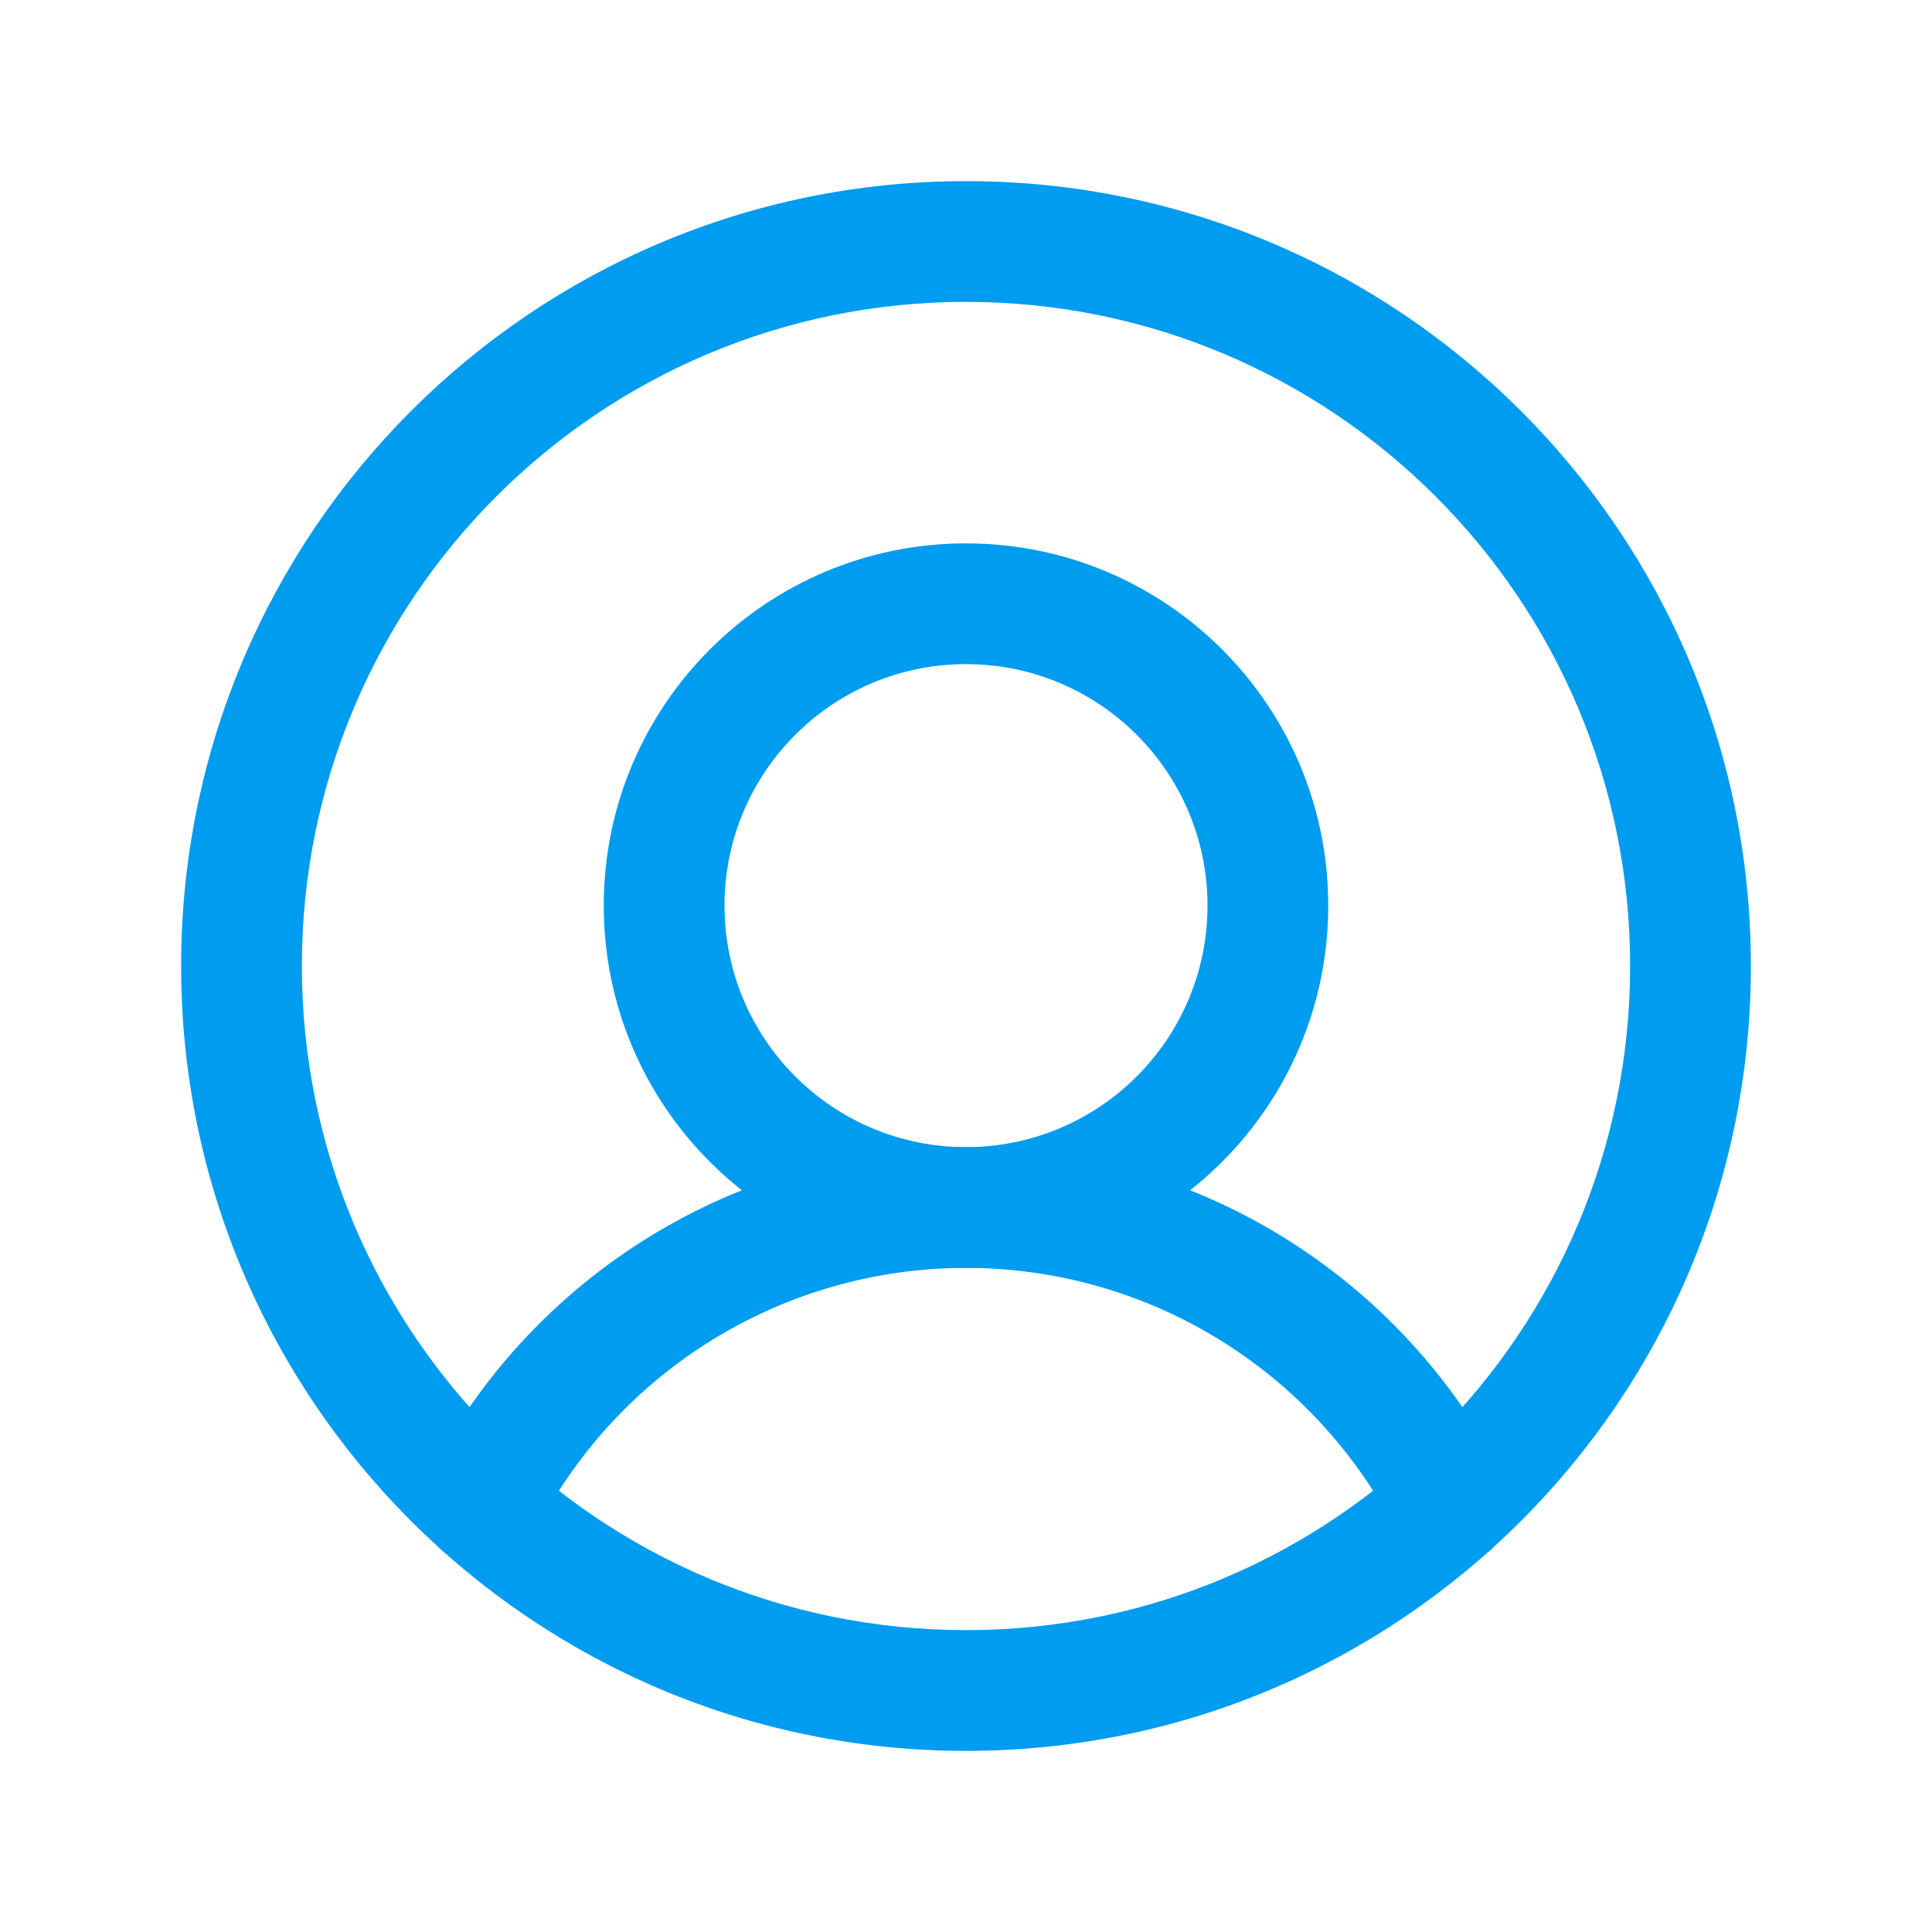
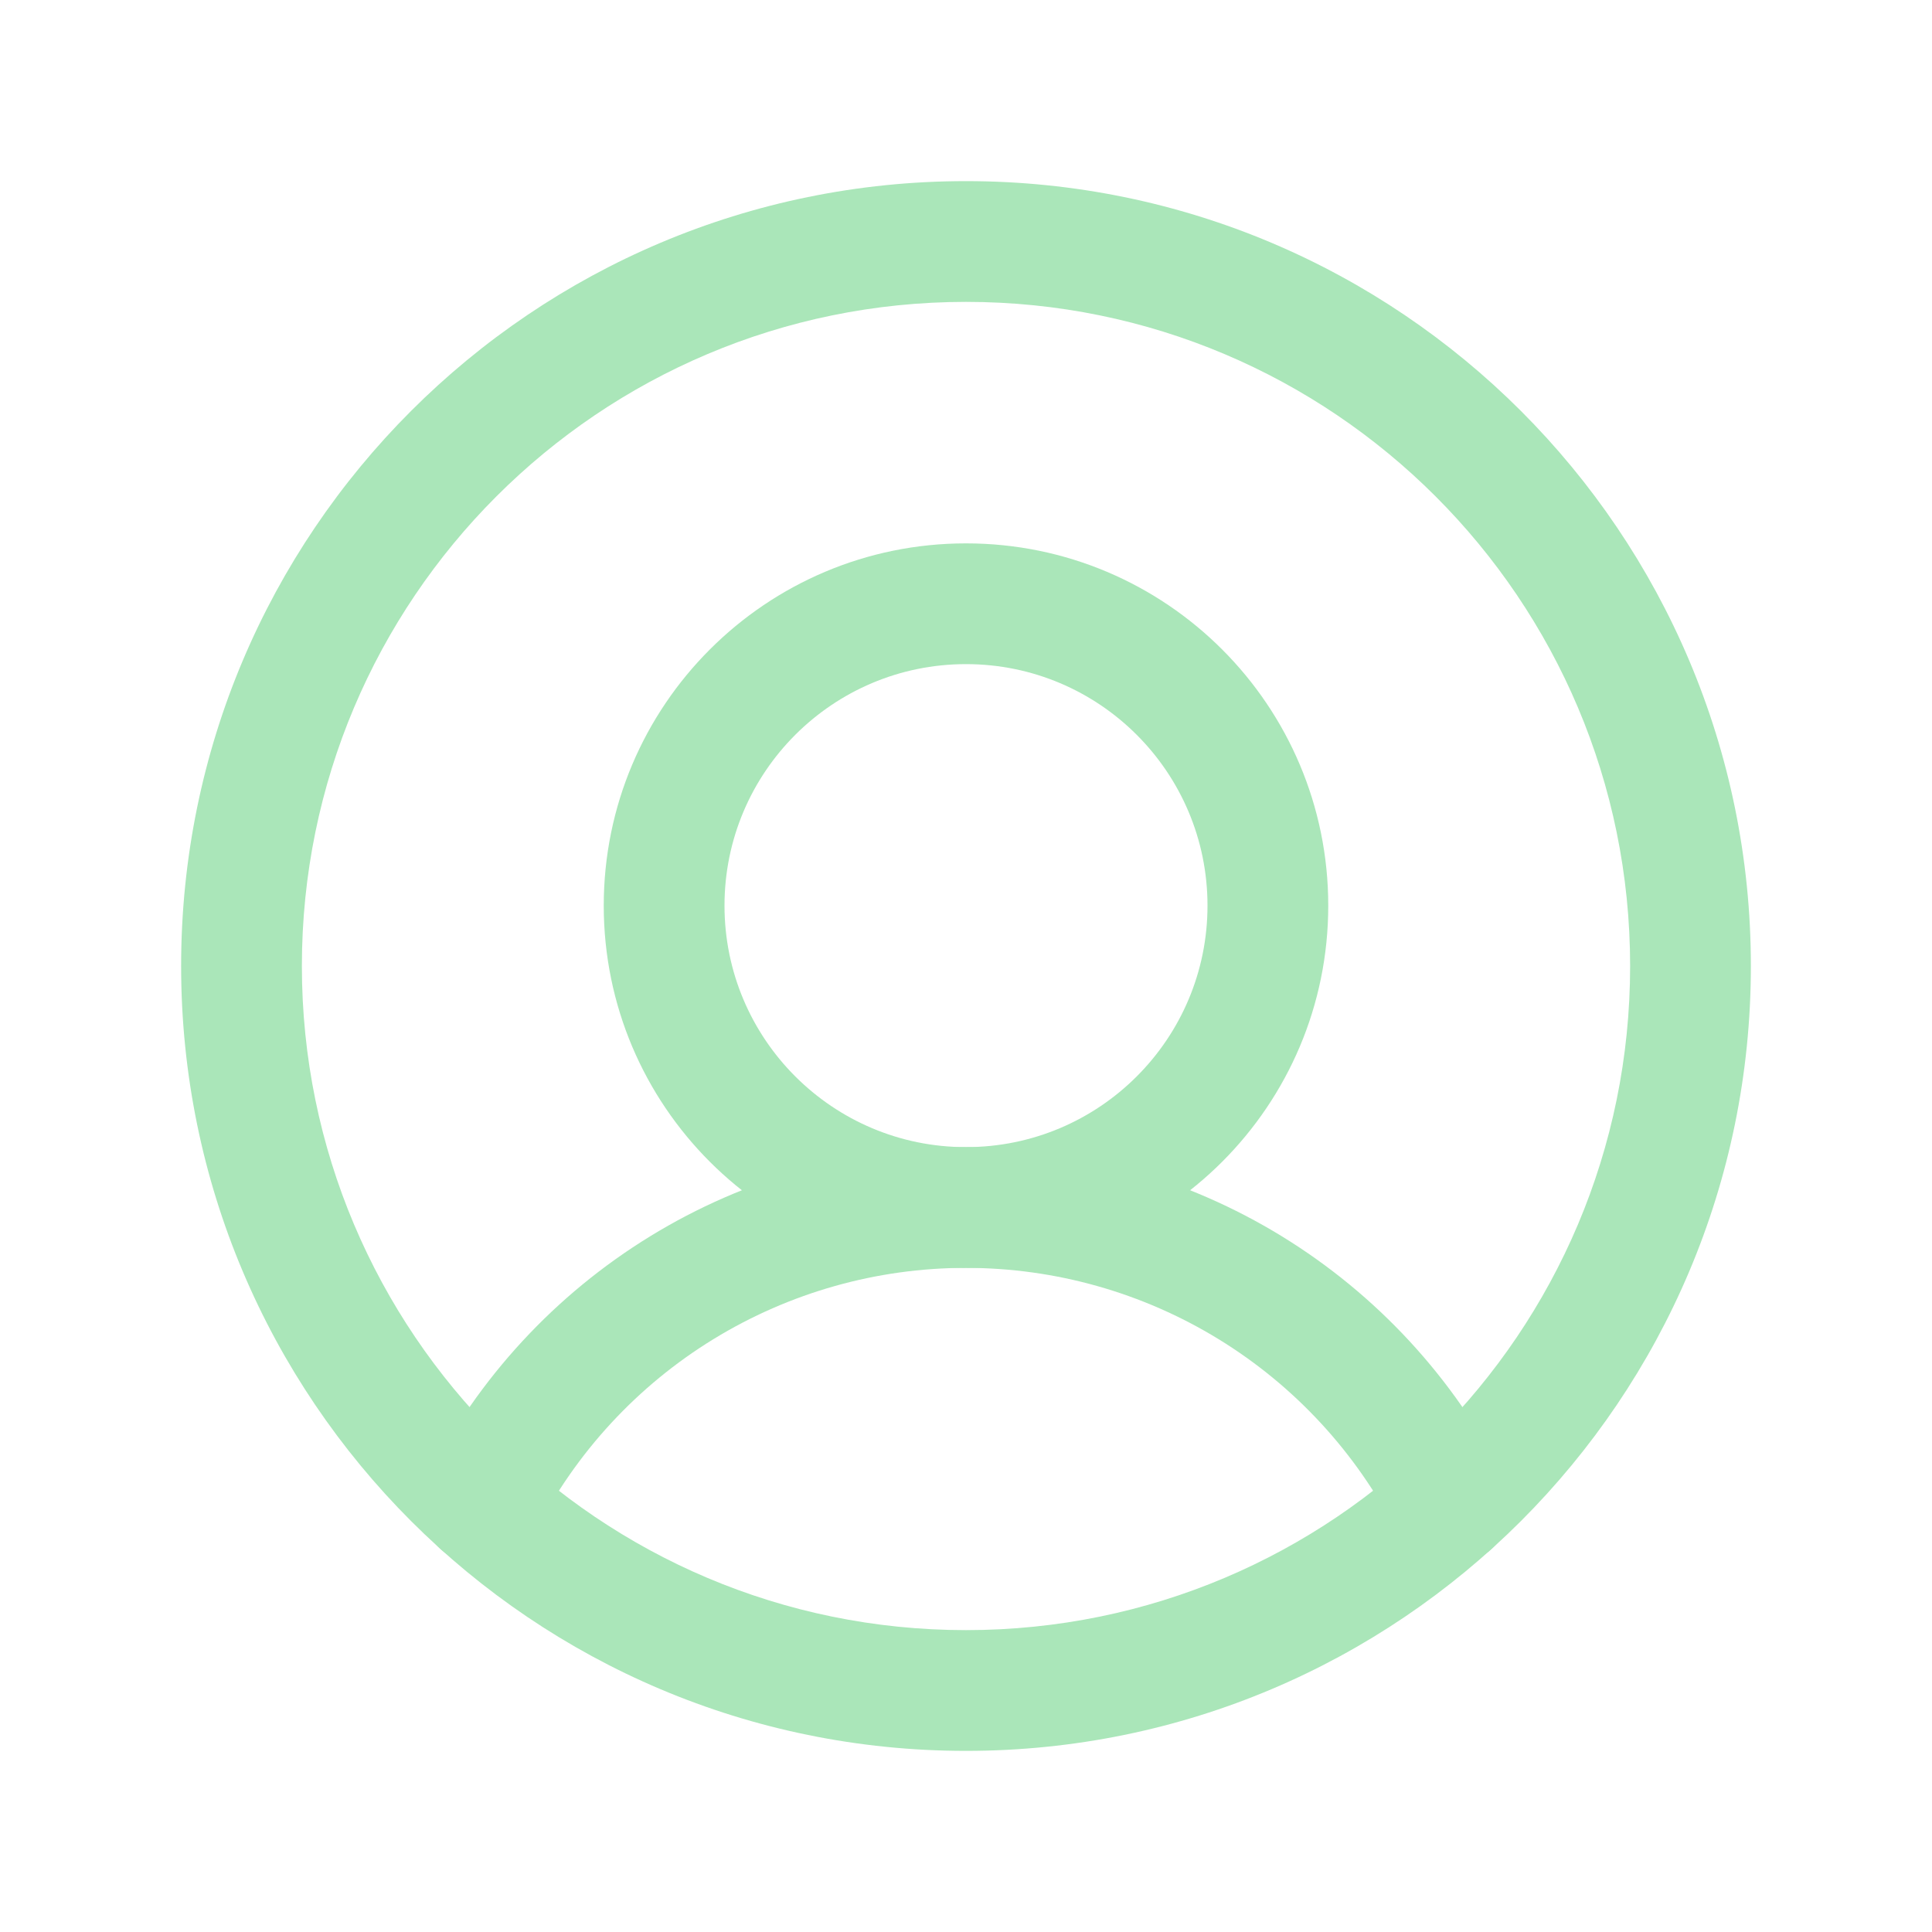
<svg xmlns="http://www.w3.org/2000/svg" width="32" height="32" viewBox="0 0 32 32" fill="none">
-   <path fill-rule="evenodd" clip-rule="evenodd" d="M16 5C9.925 5 5 9.925 5 16C5 22.075 9.925 27 16 27C22.075 27 27 22.075 27 16C27 9.925 22.075 5 16 5ZM3 16C3 8.82 8.82 3 16 3C23.18 3 29 8.82 29 16C29 23.18 23.18 29 16 29C8.82 29 3 23.18 3 16Z" fill="#009CF0" />
-   <path fill-rule="evenodd" clip-rule="evenodd" d="M16 11C13.791 11 12 12.791 12 15C12 17.209 13.791 19 16 19C18.209 19 20 17.209 20 15C20 12.791 18.209 11 16 11ZM10 15C10 11.686 12.686 9 16 9C19.314 9 22 11.686 22 15C22 18.314 19.314 21 16 21C12.686 21 10 18.314 10 15Z" fill="#009CF0" />
-   <path fill-rule="evenodd" clip-rule="evenodd" d="M16 21C14.523 21 13.075 21.409 11.816 22.181C10.557 22.953 9.536 24.059 8.866 25.375C8.616 25.867 8.014 26.064 7.521 25.813C7.029 25.563 6.833 24.961 7.083 24.468C7.92 22.823 9.196 21.441 10.77 20.476C12.344 19.511 14.154 19 16 19C17.846 19 19.656 19.511 21.23 20.476C22.803 21.441 24.079 22.823 24.916 24.468C25.167 24.961 24.971 25.563 24.478 25.813C23.986 26.063 23.384 25.867 23.134 25.375C22.464 24.059 21.443 22.953 20.184 22.181C18.925 21.409 17.477 21 16 21Z" fill="#009CF0" />
+   <path fill-rule="evenodd" clip-rule="evenodd" d="M16 5C9.925 5 5 9.925 5 16C5 22.075 9.925 27 16 27C22.075 27 27 22.075 27 16C27 9.925 22.075 5 16 5ZM3 16C3 8.82 8.82 3 16 3C23.18 3 29 8.82 29 16C29 23.18 23.18 29 16 29C8.82 29 3 23.18 3 16Z" fill="#aae6b9" />
+   <path fill-rule="evenodd" clip-rule="evenodd" d="M16 11C13.791 11 12 12.791 12 15C12 17.209 13.791 19 16 19C18.209 19 20 17.209 20 15C20 12.791 18.209 11 16 11ZM10 15C10 11.686 12.686 9 16 9C19.314 9 22 11.686 22 15C22 18.314 19.314 21 16 21C12.686 21 10 18.314 10 15Z" fill="#aae6b9" />
+   <path fill-rule="evenodd" clip-rule="evenodd" d="M16 21C14.523 21 13.075 21.409 11.816 22.181C10.557 22.953 9.536 24.059 8.866 25.375C8.616 25.867 8.014 26.064 7.521 25.813C7.029 25.563 6.833 24.961 7.083 24.468C7.92 22.823 9.196 21.441 10.77 20.476C12.344 19.511 14.154 19 16 19C17.846 19 19.656 19.511 21.23 20.476C22.803 21.441 24.079 22.823 24.916 24.468C25.167 24.961 24.971 25.563 24.478 25.813C23.986 26.063 23.384 25.867 23.134 25.375C22.464 24.059 21.443 22.953 20.184 22.181C18.925 21.409 17.477 21 16 21Z" fill="#aae6b9" />
</svg>
